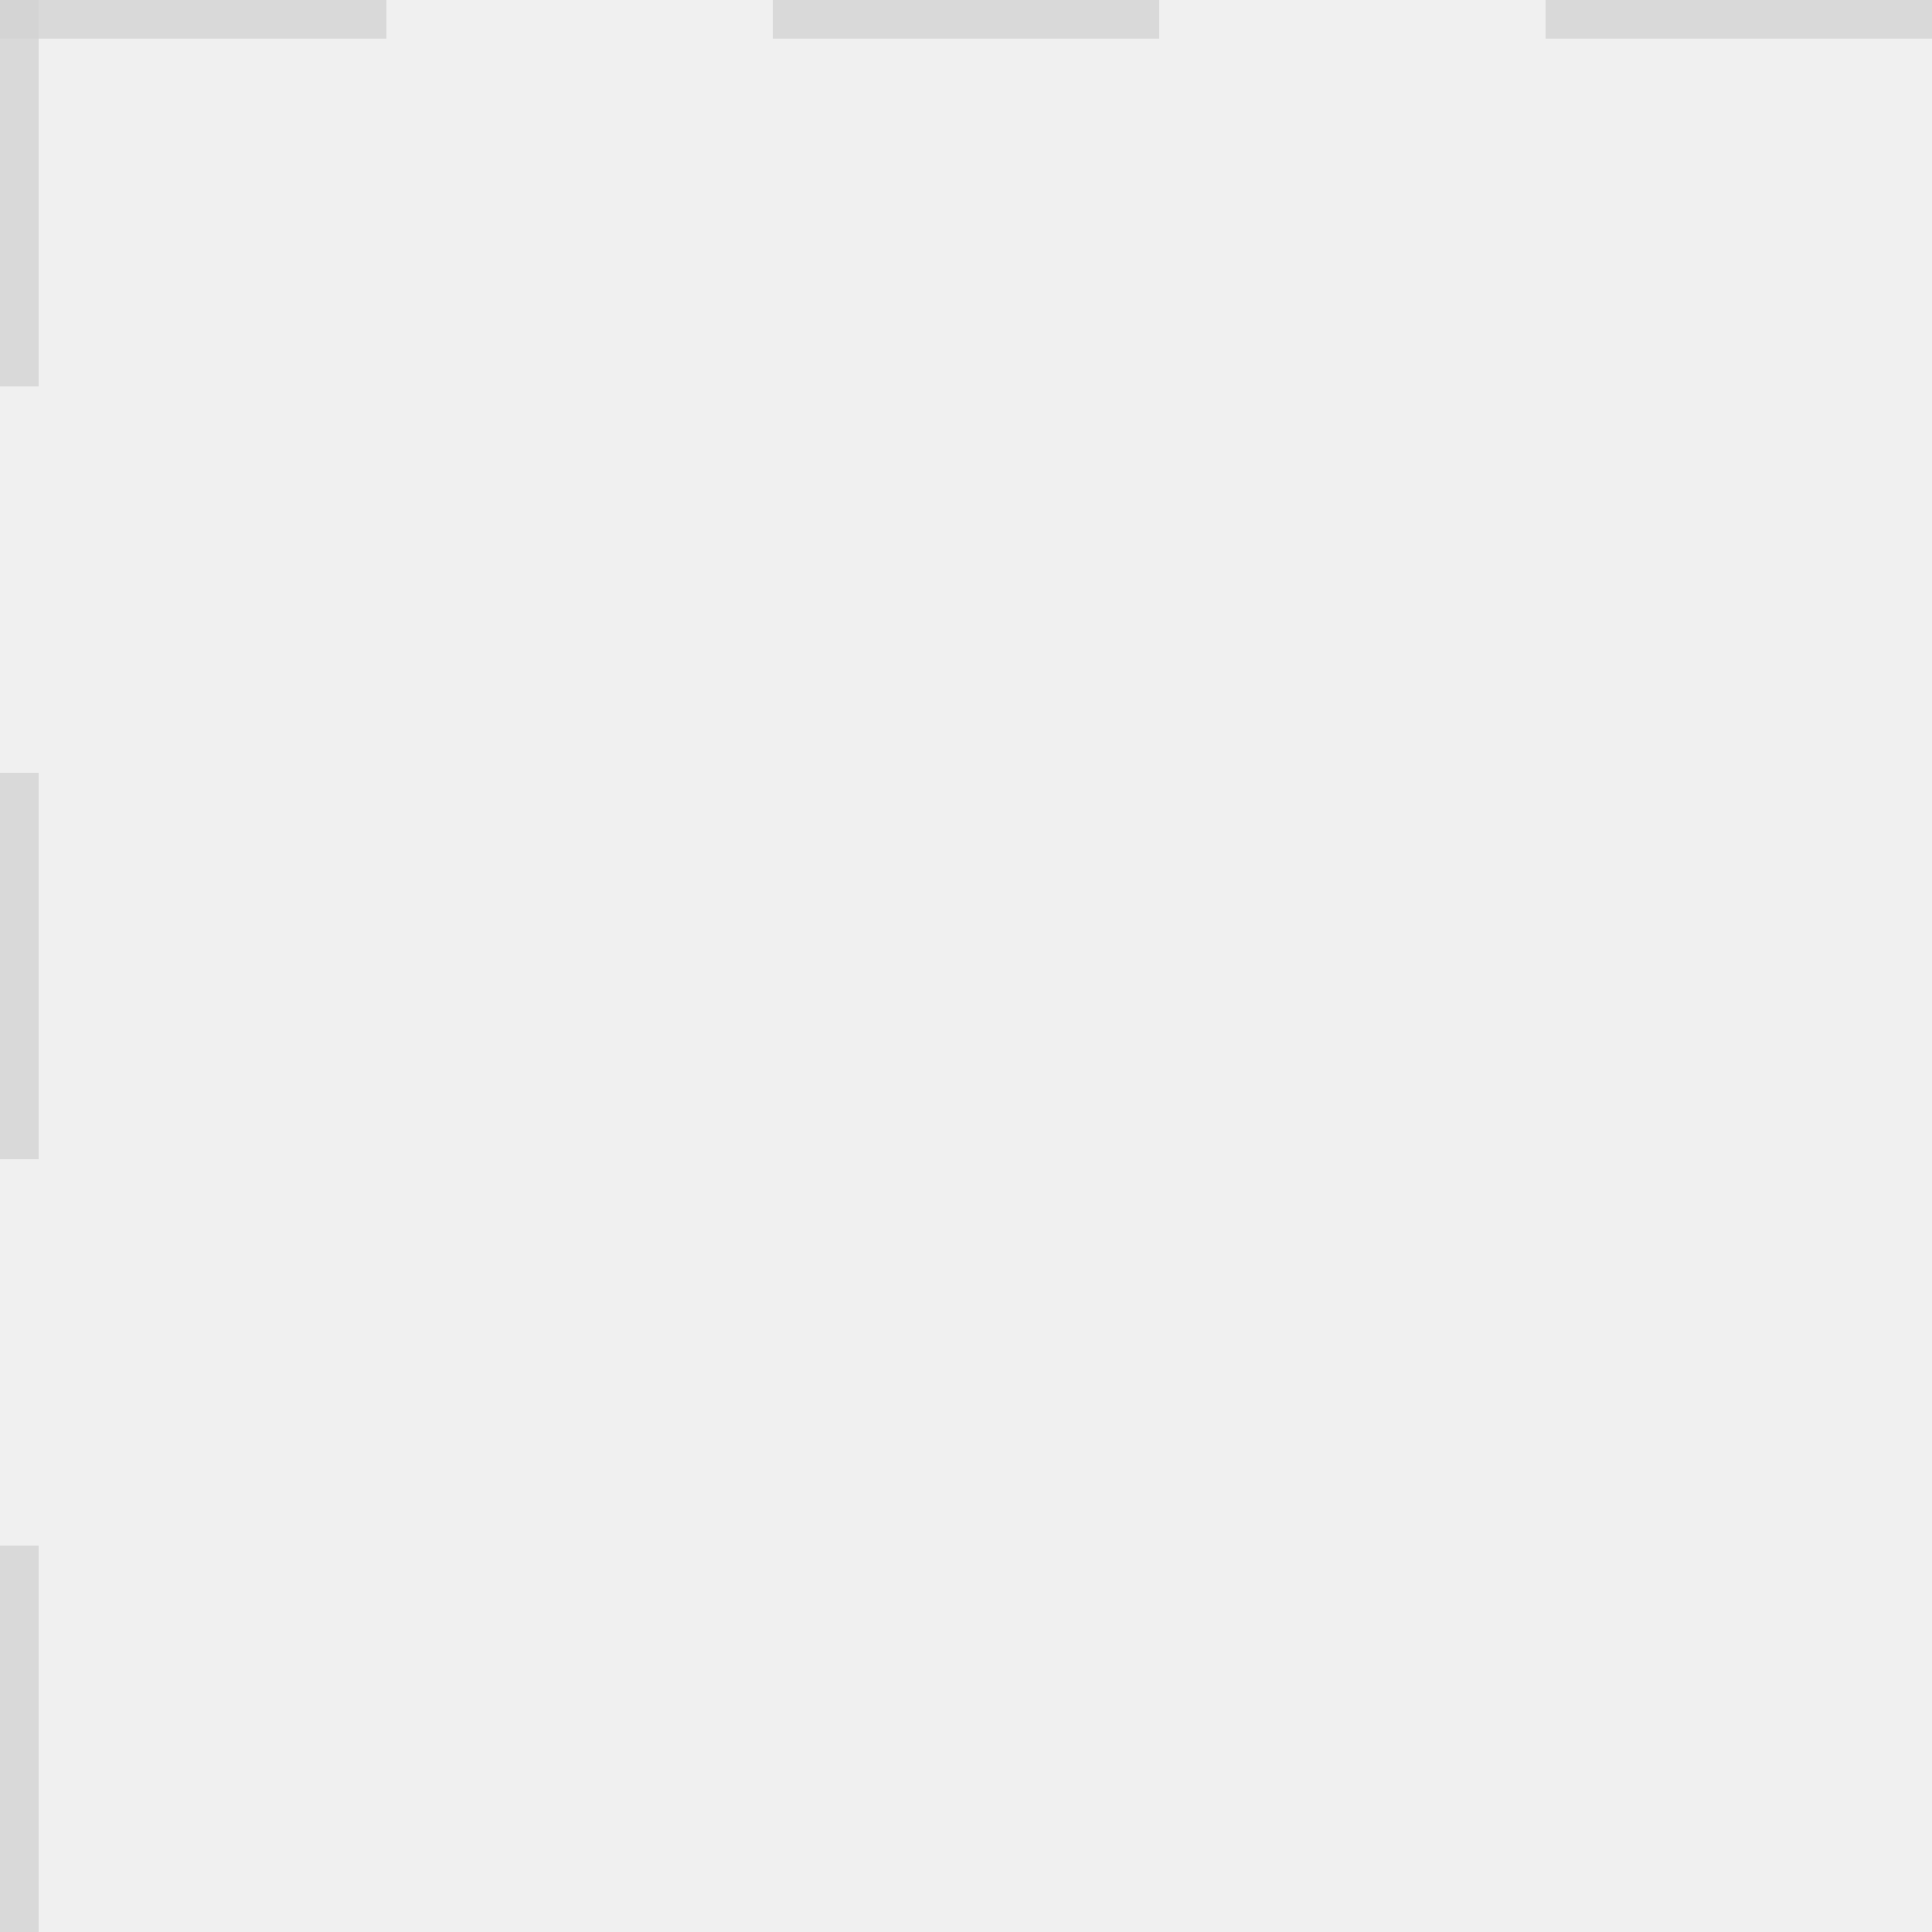
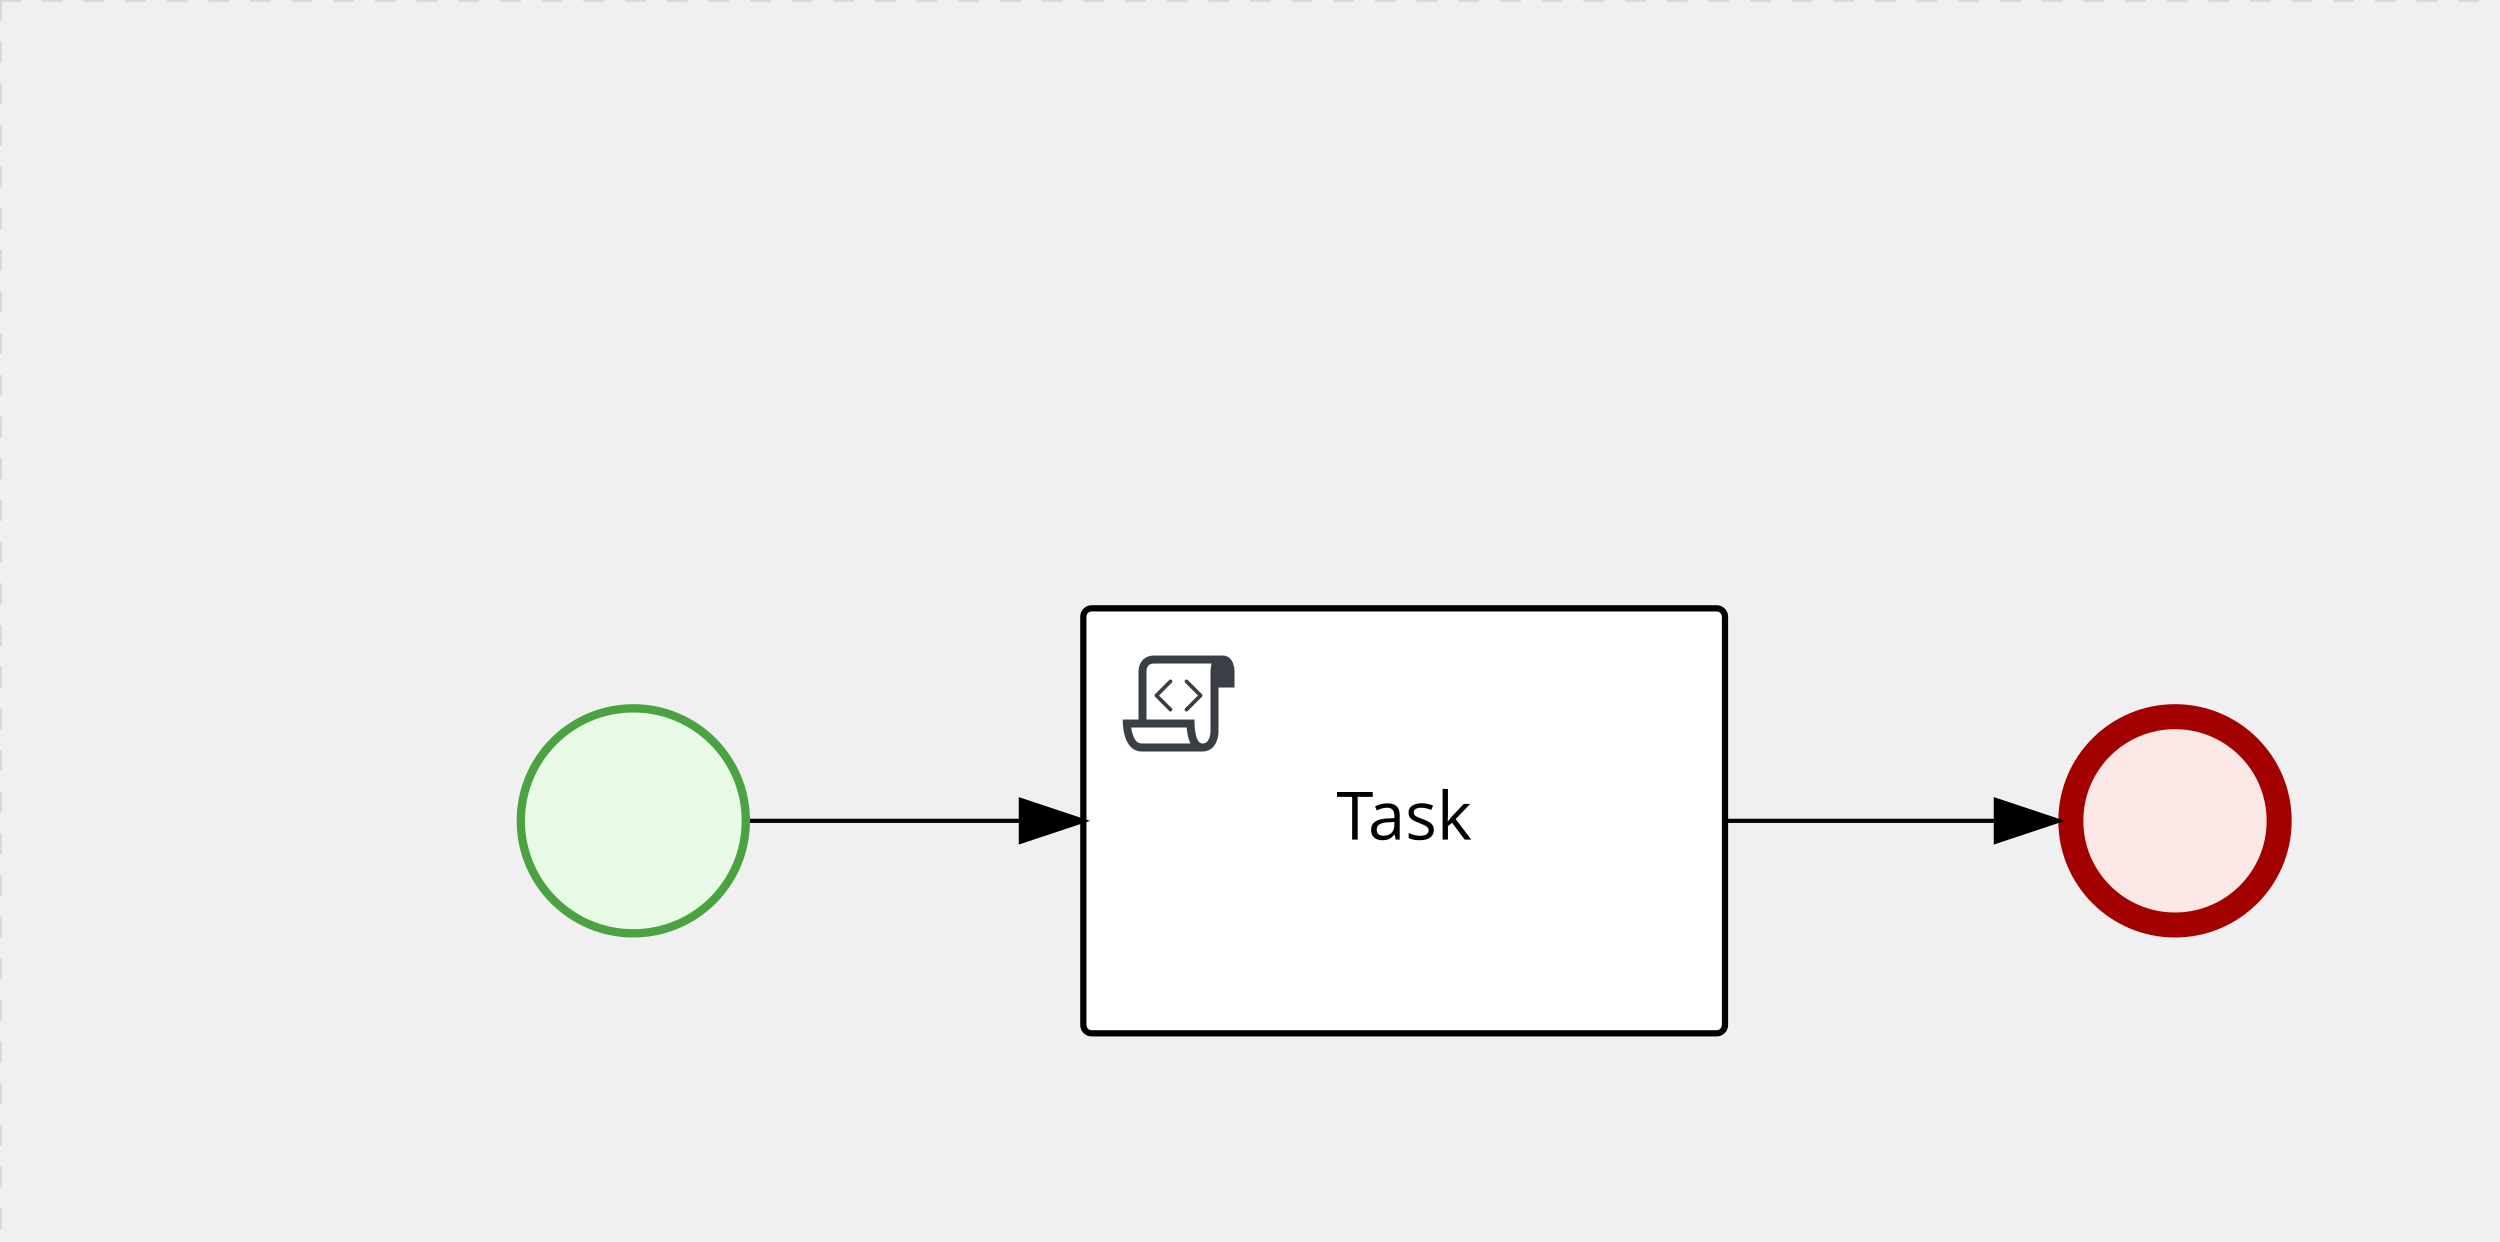
- <svg xmlns="http://www.w3.org/2000/svg" version="1.1" width="25" height="25" viewBox="0 0 25 25">
+ <svg xmlns="http://www.w3.org/2000/svg" version="1.1" width="600" height="298" viewBox="0 0 600 298">
  <defs />
  <g transform="matrix(1,0,0,1,0,0)">
    <g>
      <g>
        <g>
          <path fill="none" stroke="#d3d3d3" paint-order="fill stroke markers" d=" M 0 0 L 1200 0" stroke-miterlimit="10" stroke-opacity="0.8" stroke-dasharray="5" />
        </g>
        <g>
          <path fill="none" stroke="#d3d3d3" paint-order="fill stroke markers" d=" M 0 0 L 0 800" stroke-miterlimit="10" stroke-opacity="0.8" stroke-dasharray="5" />
        </g>
      </g>
+       <g id="_46280D06-F788-4239-A0FD-A5458BD8F3A6" bpmn2nodeid="_46280D06-F788-4239-A0FD-A5458BD8F3A6" transform="matrix(1,0,0,1,124,169)">
+         <g>
+           <path fill="none" stroke="none" />
+         </g>
+         <g transform="matrix(0.125,0,0,0.125,0,0)">
+           <g transform="matrix(1,0,0,1,0,0)">
+             <path fill="#e8fae6" stroke="none" id="_46280D06-F788-4239-A0FD-A5458BD8F3A6?shapeType=BACKGROUND" paint-order="stroke fill markers" d=" M 0 0 M 444 224 C 444 263.9 434.2 300.8 414.4 334.5 C 394.7 368.2 368 394.9 334.4 414.5 C 300.8 434.1 263.9 444 224 444 C 184.1 444 147.2 434.2 113.5 414.4 C 79.8 394.7 53.1 368 33.5 334.4 C 13.9 300.8 4 263.9 4 224 C 4 184.1 13.8 147.2 33.6 113.5 C 53.4 79.8 80.1 53.1 113.6 33.5 C 147.1 13.9 184.1 4 224 4 C 263.9 4 300.8 13.8 334.5 33.6 C 368.2 53.4 394.9 80.1 414.5 113.6 C 434.1 147.1 444 184.1 444 224 Z" />
+           </g>
+           <g>
+             <g transform="matrix(1,0,0,1,0,0)">
+               <g transform="matrix(1,0,0,1,0,0)">
+                 <path fill="rgb(74,162,65)" stroke="none" id="_46280D06-F788-4239-A0FD-A5458BD8F3A6?shapeType=BORDER&amp;renderType=FILL" paint-order="stroke fill markers" d=" M 0 0 M 224 0 C 100.3 0 0 100.3 0 224 C 0 347.7 100.3 448 224 448 C 347.7 448 448 347.7 448 224 C 448 100.3 347.7 0 224 0 Z M 0 0 M 224 432 C 109.1 432 16 338.9 16 224 C 16 109.1 109.1 16 224 16 C 338.9 16 432 109.1 432 224 C 432 338.9 338.9 432 224 432 Z" />
+               </g>
+             </g>
+           </g>
+         </g>
+         <g transform="matrix(1,0,0,1,28,61)" />
+       </g>
+       <g transform="matrix(1,0,0,1,124,169)" />
+       <g id="_2A215AEE-F17A-4E2C-96B3-E50E83432ACB" bpmn2nodeid="_2A215AEE-F17A-4E2C-96B3-E50E83432ACB" transform="matrix(1,0,0,1,494,169)">
+         <g>
+           <path fill="none" stroke="none" />
+         </g>
+         <g transform="matrix(0.125,0,0,0.125,0,0)">
+           <g transform="matrix(1,0,0,1,0,0)">
+             <path fill="#fce7e7" stroke="none" id="_2A215AEE-F17A-4E2C-96B3-E50E83432ACB?shapeType=BACKGROUND" paint-order="stroke fill markers" d=" M 0 0 M 444 224 C 444 263.9 434.2 300.8 414.4 334.5 C 394.7 368.2 368 394.9 334.4 414.5 C 300.8 434.1 263.9 444 224 444 C 184.1 444 147.2 434.2 113.5 414.4 C 79.8 394.7 53.1 368 33.5 334.4 C 13.9 300.8 4 263.9 4 224 C 4 184.1 13.8 147.2 33.6 113.5 C 53.4 79.8 80.1 53.1 113.6 33.5 C 147.1 13.9 184.1 4 224 4 C 263.9 4 300.8 13.8 334.5 33.6 C 368.2 53.4 394.9 80.1 414.5 113.6 C 434.1 147.1 444 184.1 444 224 Z" />
+           </g>
+           <g>
+             <g transform="matrix(1,0,0,1,0,0)">
+               <g transform="matrix(1,0,0,1,0,0)">
+                 <path fill="rgb(163,0,0)" stroke="none" id="_2A215AEE-F17A-4E2C-96B3-E50E83432ACB?shapeType=BORDER&amp;renderType=FILL" paint-order="stroke fill markers" d=" M 0 0 M 224 0 C 100.3 0 0 100.3 0 224 C 0 347.7 100.3 448 224 448 C 347.7 448 448 347.7 448 224 C 448 100.3 347.7 0 224 0 Z M 0 0 M 224 400 C 126.8 400 48 321.2 48 224 C 48 126.8 126.8 48 224 48 C 321.2 48 400 126.8 400 224 C 400 321.2 321.2 400 224 400 Z" />
+               </g>
+             </g>
+           </g>
+         </g>
+         <g transform="matrix(1,0,0,1,28,61)" />
+       </g>
+       <g transform="matrix(1,0,0,1,494,169)" />
+       <g id="_0F5C54CA-962A-4885-AEE1-46648717D39B" bpmn2nodeid="_0F5C54CA-962A-4885-AEE1-46648717D39B" transform="matrix(1,0,0,1,260,146)">
+         <g>
+           <path fill="none" stroke="none" />
+         </g>
+         <g transform="matrix(1,0,0,1,0,0)">
+           <path fill="#ffffff" stroke="none" id="_0F5C54CA-962A-4885-AEE1-46648717D39B?shapeType=BACKGROUND" paint-order="stroke fill markers" d=" M 2 0 L 152 0 L 152 0 A 2 2 0 0 1 154 2 L 154 100 L 154 100 A 2 2 0 0 1 152 102 L 2 102 L 2 102 A 2 2 0 0 1 0 100 L 0 2 L 0 2 A 2 2 0 0 1 2 0 Z" />
+         </g>
+         <g transform="matrix(1,0,0,1,0,0)">
+           <path fill="none" stroke="#000000" id="_0F5C54CA-962A-4885-AEE1-46648717D39B?shapeType=BORDER&amp;renderType=STROKE" paint-order="fill stroke markers" d=" M 2 0 L 152 0 L 152 0 A 2 2 0 0 1 154 2 L 154 100 L 154 100 A 2 2 0 0 1 152 102 L 2 102 L 2 102 A 2 2 0 0 1 0 100 L 0 2 L 0 2 A 2 2 0 0 1 2 0 Z" stroke-miterlimit="10" stroke-width="1.5" stroke-dasharray="" />
+         </g>
+         <g>
+           <g transform="matrix(0.06,0,0,0.06,9.4,9.4)">
+             <g transform="matrix(1,0,0,1,0,0)">
+               <path fill="#393f44" stroke="none" id="_0F5C54CA-962A-4885-AEE1-46648717D39Bundefined" paint-order="stroke fill markers" d=" M 0 0 M 197.3 130.2 C 194.4 127.3 189.6 127.3 186.7 130.2 L 130.2 186.7 C 127.3 189.6 127.3 194.4 130.2 197.3 L 186.7 253.8 C 188.1 255.3 190.1 256 192 256 C 193.9 256 195.9 255.3 197.3 253.7 C 200.2 250.8 200.2 246 197.3 243.1 L 146.2 192 L 197.3 140.8 C 200.2 137.9 200.2 133.1 197.3 130.2 Z" />
+             </g>
+             <g transform="matrix(1,0,0,1,0,0)">
+               <path fill="#393f44" stroke="none" id="_0F5C54CA-962A-4885-AEE1-46648717D39Bundefined" paint-order="stroke fill markers" d=" M 0 0 M 261.3 130.2 C 258.4 127.3 253.6 127.3 250.7 130.2 C 247.8 133.1 247.8 137.9 250.7 140.8 L 301.8 191.9 L 250.7 243 C 247.8 245.9 247.8 250.7 250.7 253.6 C 252.1 255.3 254.1 256 256 256 C 257.9 256 259.9 255.3 261.3 253.8 L 317.8 197.3 C 320.7 194.4 320.7 189.6 317.8 186.7 L 261.3 130.2 Z" />
+             </g>
+             <g transform="matrix(1,0,0,1,0,0)">
+               <path fill="#393f44" stroke="none" id="_0F5C54CA-962A-4885-AEE1-46648717D39Bundefined" paint-order="stroke fill markers" d=" M 0 0 M 400 32 C 400 32 152.8 32 128 32 C 62 32 64 96 64 96 L 64 288 L 1 288 C 1 288 -4 416 78 416 L 320 416 C 368 416 384 368 384 336 C 384 314.2 384 224.4 384 160 L 448 160 L 448 96 C 448 96 449 32 400 32 Z M 0 0 M 78 383.9 C 68.5 383.9 61.6 381.1 55.5 374.9 C 43.4 362.4 37.5 339.6 34.9 320 L 256.9 320 C 257.1 322.7 257.3 325.4 257.6 328.2 C 260 351.6 264.7 370.1 271.9 383.9 L 78 383.9 L 78 383.9 Z M 0 0 M 352 336 C 352 345.9 349.6 360.3 342.9 371 C 337.2 380.1 330.4 384 320 384 C 285 384 288 288 288 288 L 96 288 L 96 96 L 96 95.9 L 96 95.1 C 96 90.6 97.6 78.3 104.7 71.2 C 106.5 69.4 111.9 64 128 64 L 356.5 64 C 354.4 72.8 352.8 81.8 352.2 89.9 C 352.2 90.5 352.1 91.1 352.1 91.7 C 352.1 92 352.1 92.3 352.1 92.6 C 352 94.8 352 96 352 96 L 352 160 L 352 336 Z" />
+             </g>
+           </g>
+         </g>
+         <g transform="matrix(1,0,0,1,60.75,43.5)">
+           <text fill="#000000" stroke="none" font-family="Open Sans" font-size="12pt" font-style="normal" font-weight="normal" text-decoration="normal" x="16.25" y="12" text-anchor="middle" dominant-baseline="alphabetic">Task</text>
+         </g>
+       </g>
+       <g id="_FA2DF7F4-DA7A-43D9-A912-97F8DCA802EC" bpmn2nodeid="_FA2DF7F4-DA7A-43D9-A912-97F8DCA802EC">
+         <g>
+           <path fill="none" stroke="#000000" paint-order="fill stroke markers" d=" M 180 197 L 245 197" stroke-miterlimit="10" stroke-dasharray="" />
+         </g>
+         <g transform="matrix(1,0,0,1,180,197)" />
+         <g transform="matrix(6.123233995736766e-17,1,-1,6.123233995736766e-17,260,192)">
+           <path fill="#000000" stroke="#000000" paint-order="fill stroke markers" d=" M 10 15 L 0 15 L 5 0 Z" stroke-miterlimit="10" stroke-dasharray="" />
+         </g>
+         <g transform="matrix(1,0,0,1,180,187)" />
+       </g>
+       <g id="_5B48BA8D-08BE-48A2-A8BC-F799A66B4F1C" bpmn2nodeid="_5B48BA8D-08BE-48A2-A8BC-F799A66B4F1C">
+         <g>
+           <path fill="none" stroke="#000000" paint-order="fill stroke markers" d=" M 414 197 L 479 197" stroke-miterlimit="10" stroke-dasharray="" />
+         </g>
+         <g transform="matrix(1,0,0,1,414,197)" />
+         <g transform="matrix(6.123233995736766e-17,1,-1,6.123233995736766e-17,494,192)">
+           <path fill="#000000" stroke="#000000" paint-order="fill stroke markers" d=" M 10 15 L 0 15 L 5 0 Z" stroke-miterlimit="10" stroke-dasharray="" />
+         </g>
+         <g transform="matrix(1,0,0,1,414,187)" />
+       </g>
+       <g transform="matrix(1,0,0,1,260,146)" />
    </g>
  </g>
</svg>
